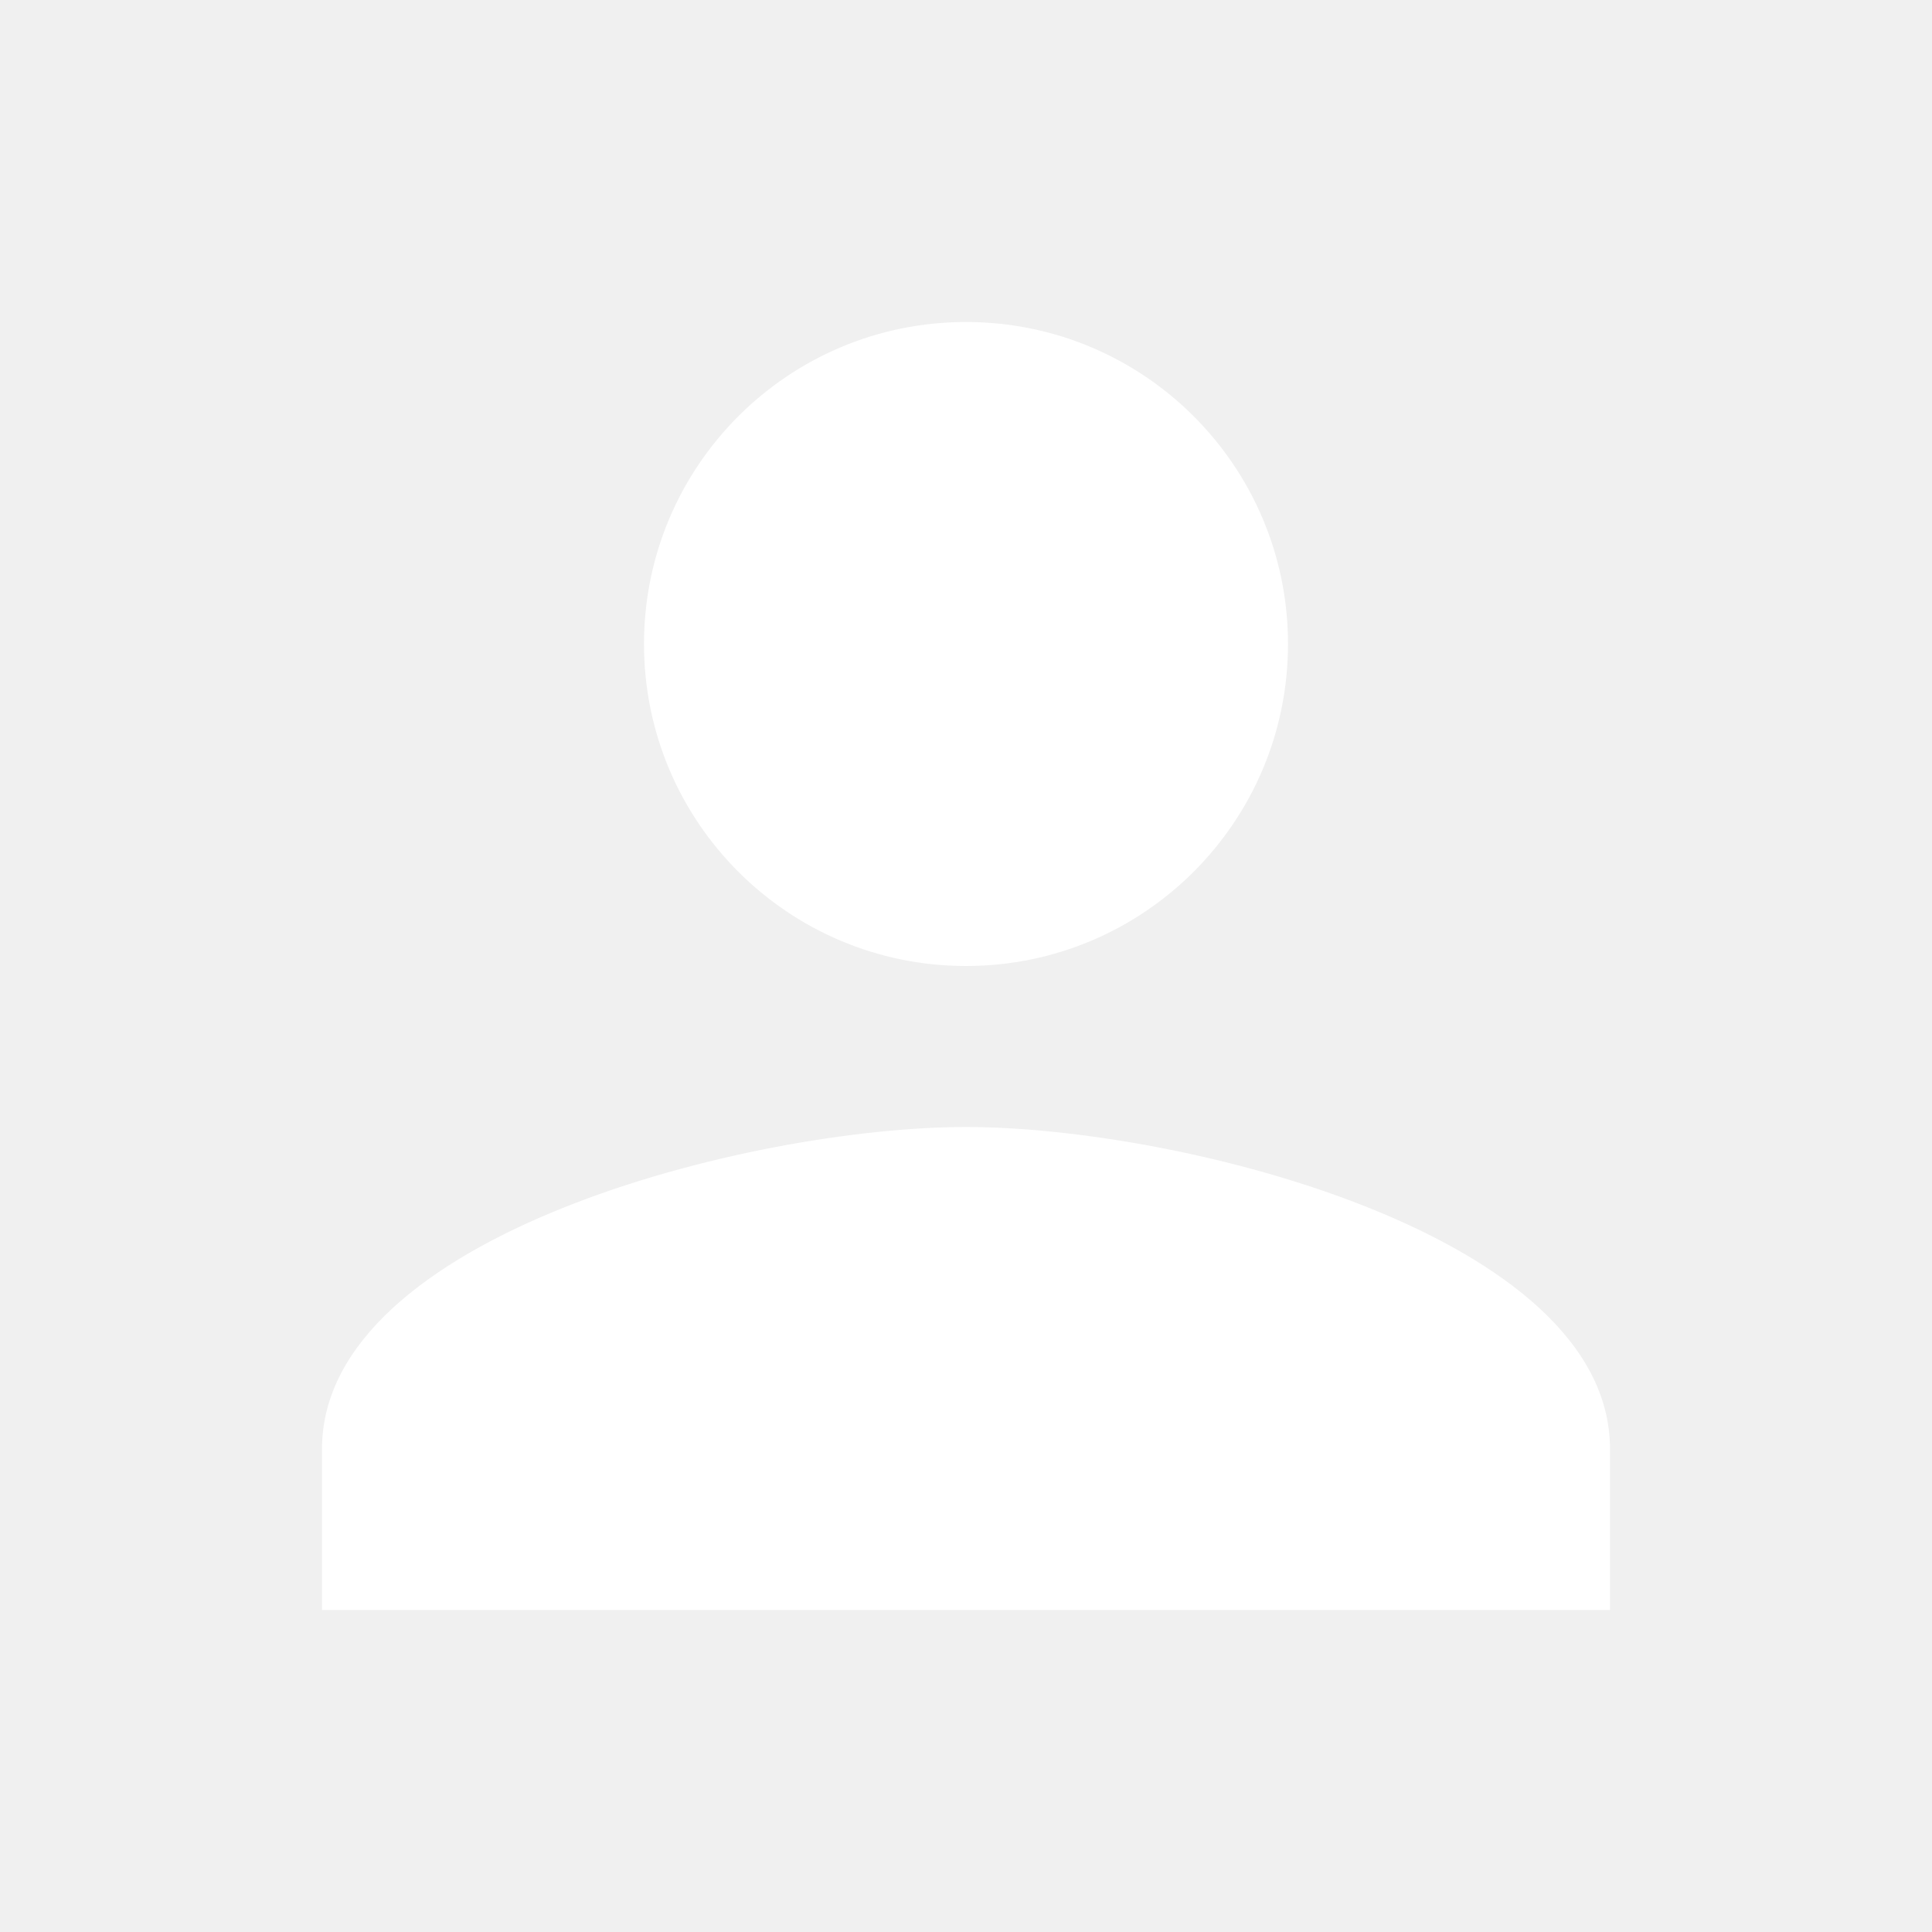
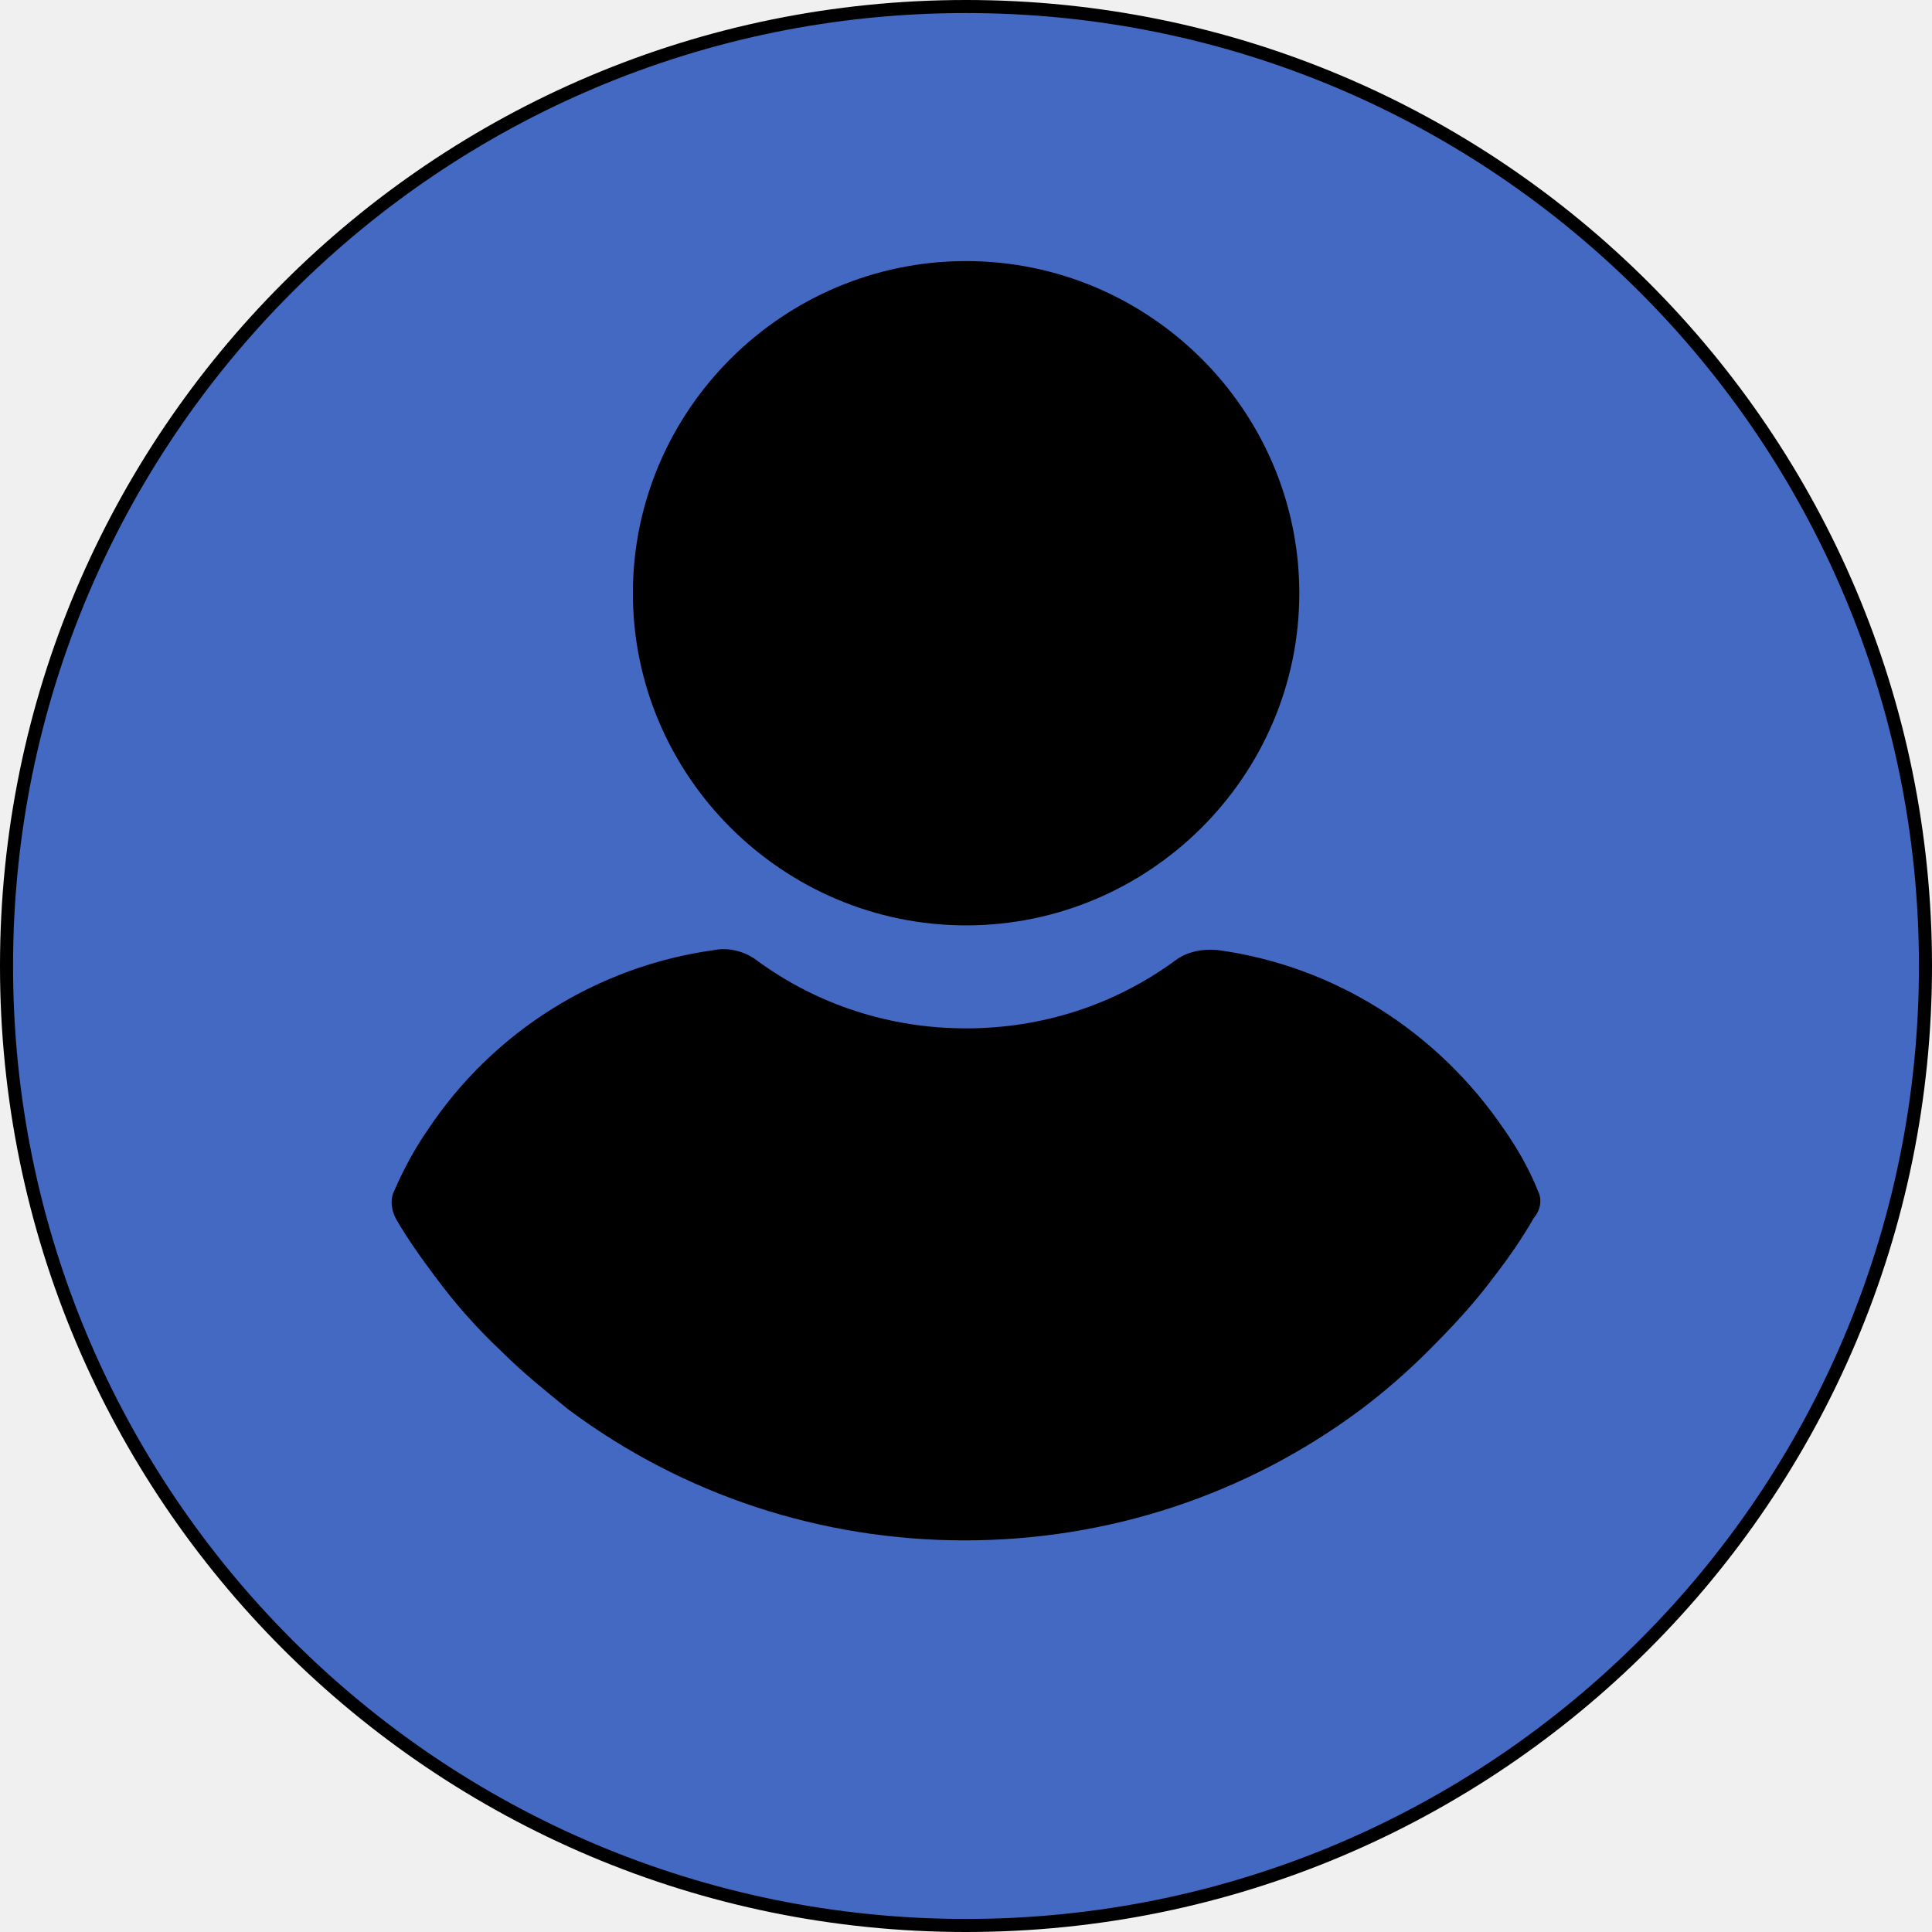
- <svg xmlns="http://www.w3.org/2000/svg" width="24" height="24" viewBox="0 0 24 24" fill="none">
-   <path d="M12 12C14.21 12 16 10.21 16 8C16 5.79 14.21 4 12 4C9.79 4 8 5.79 8 8C8 10.21 9.79 12 12 12ZM12 14C9.33 14 4 15.34 4 18V20H20V18C20 15.34 14.67 14 12 14Z" fill="white" />
+ <svg xmlns="http://www.w3.org/2000/svg" width="74" height="74" viewBox="0 0 74 74" fill="none">
+   <circle cx="37" cy="37" r="36.75" fill="#4369C2" stroke="black" stroke-width="0.5" />
+   <path d="M37.003 10C29.981 10 24.241 15.722 24.241 22.722C24.241 29.722 29.981 35.444 37.003 35.444C44.026 35.444 49.766 29.722 49.766 22.722C49.766 15.722 44.026 10 37.003 10Z" fill="black" />
+   <path d="M58.906 45.611C58.572 44.778 58.126 44 57.624 43.278C55.06 39.5 51.104 37 46.645 36.389C46.088 36.333 45.475 36.444 45.029 36.778C42.688 38.5 39.902 39.389 37.004 39.389C34.105 39.389 31.319 38.5 28.978 36.778C28.532 36.444 27.919 36.278 27.362 36.389C22.903 37 18.891 39.5 16.383 43.278C15.881 44 15.435 44.833 15.101 45.611C14.934 45.944 14.989 46.333 15.157 46.667C15.602 47.444 16.16 48.222 16.661 48.889C17.442 49.945 18.278 50.889 19.225 51.778C20.005 52.556 20.897 53.278 21.789 54C26.192 57.278 31.486 59 36.948 59C42.41 59 47.704 57.278 52.107 54C52.998 53.333 53.89 52.556 54.67 51.778C55.562 50.889 56.454 49.944 57.234 48.889C57.791 48.167 58.293 47.444 58.739 46.667C59.017 46.333 59.073 45.944 58.906 45.611Z" fill="black" />
</svg>
